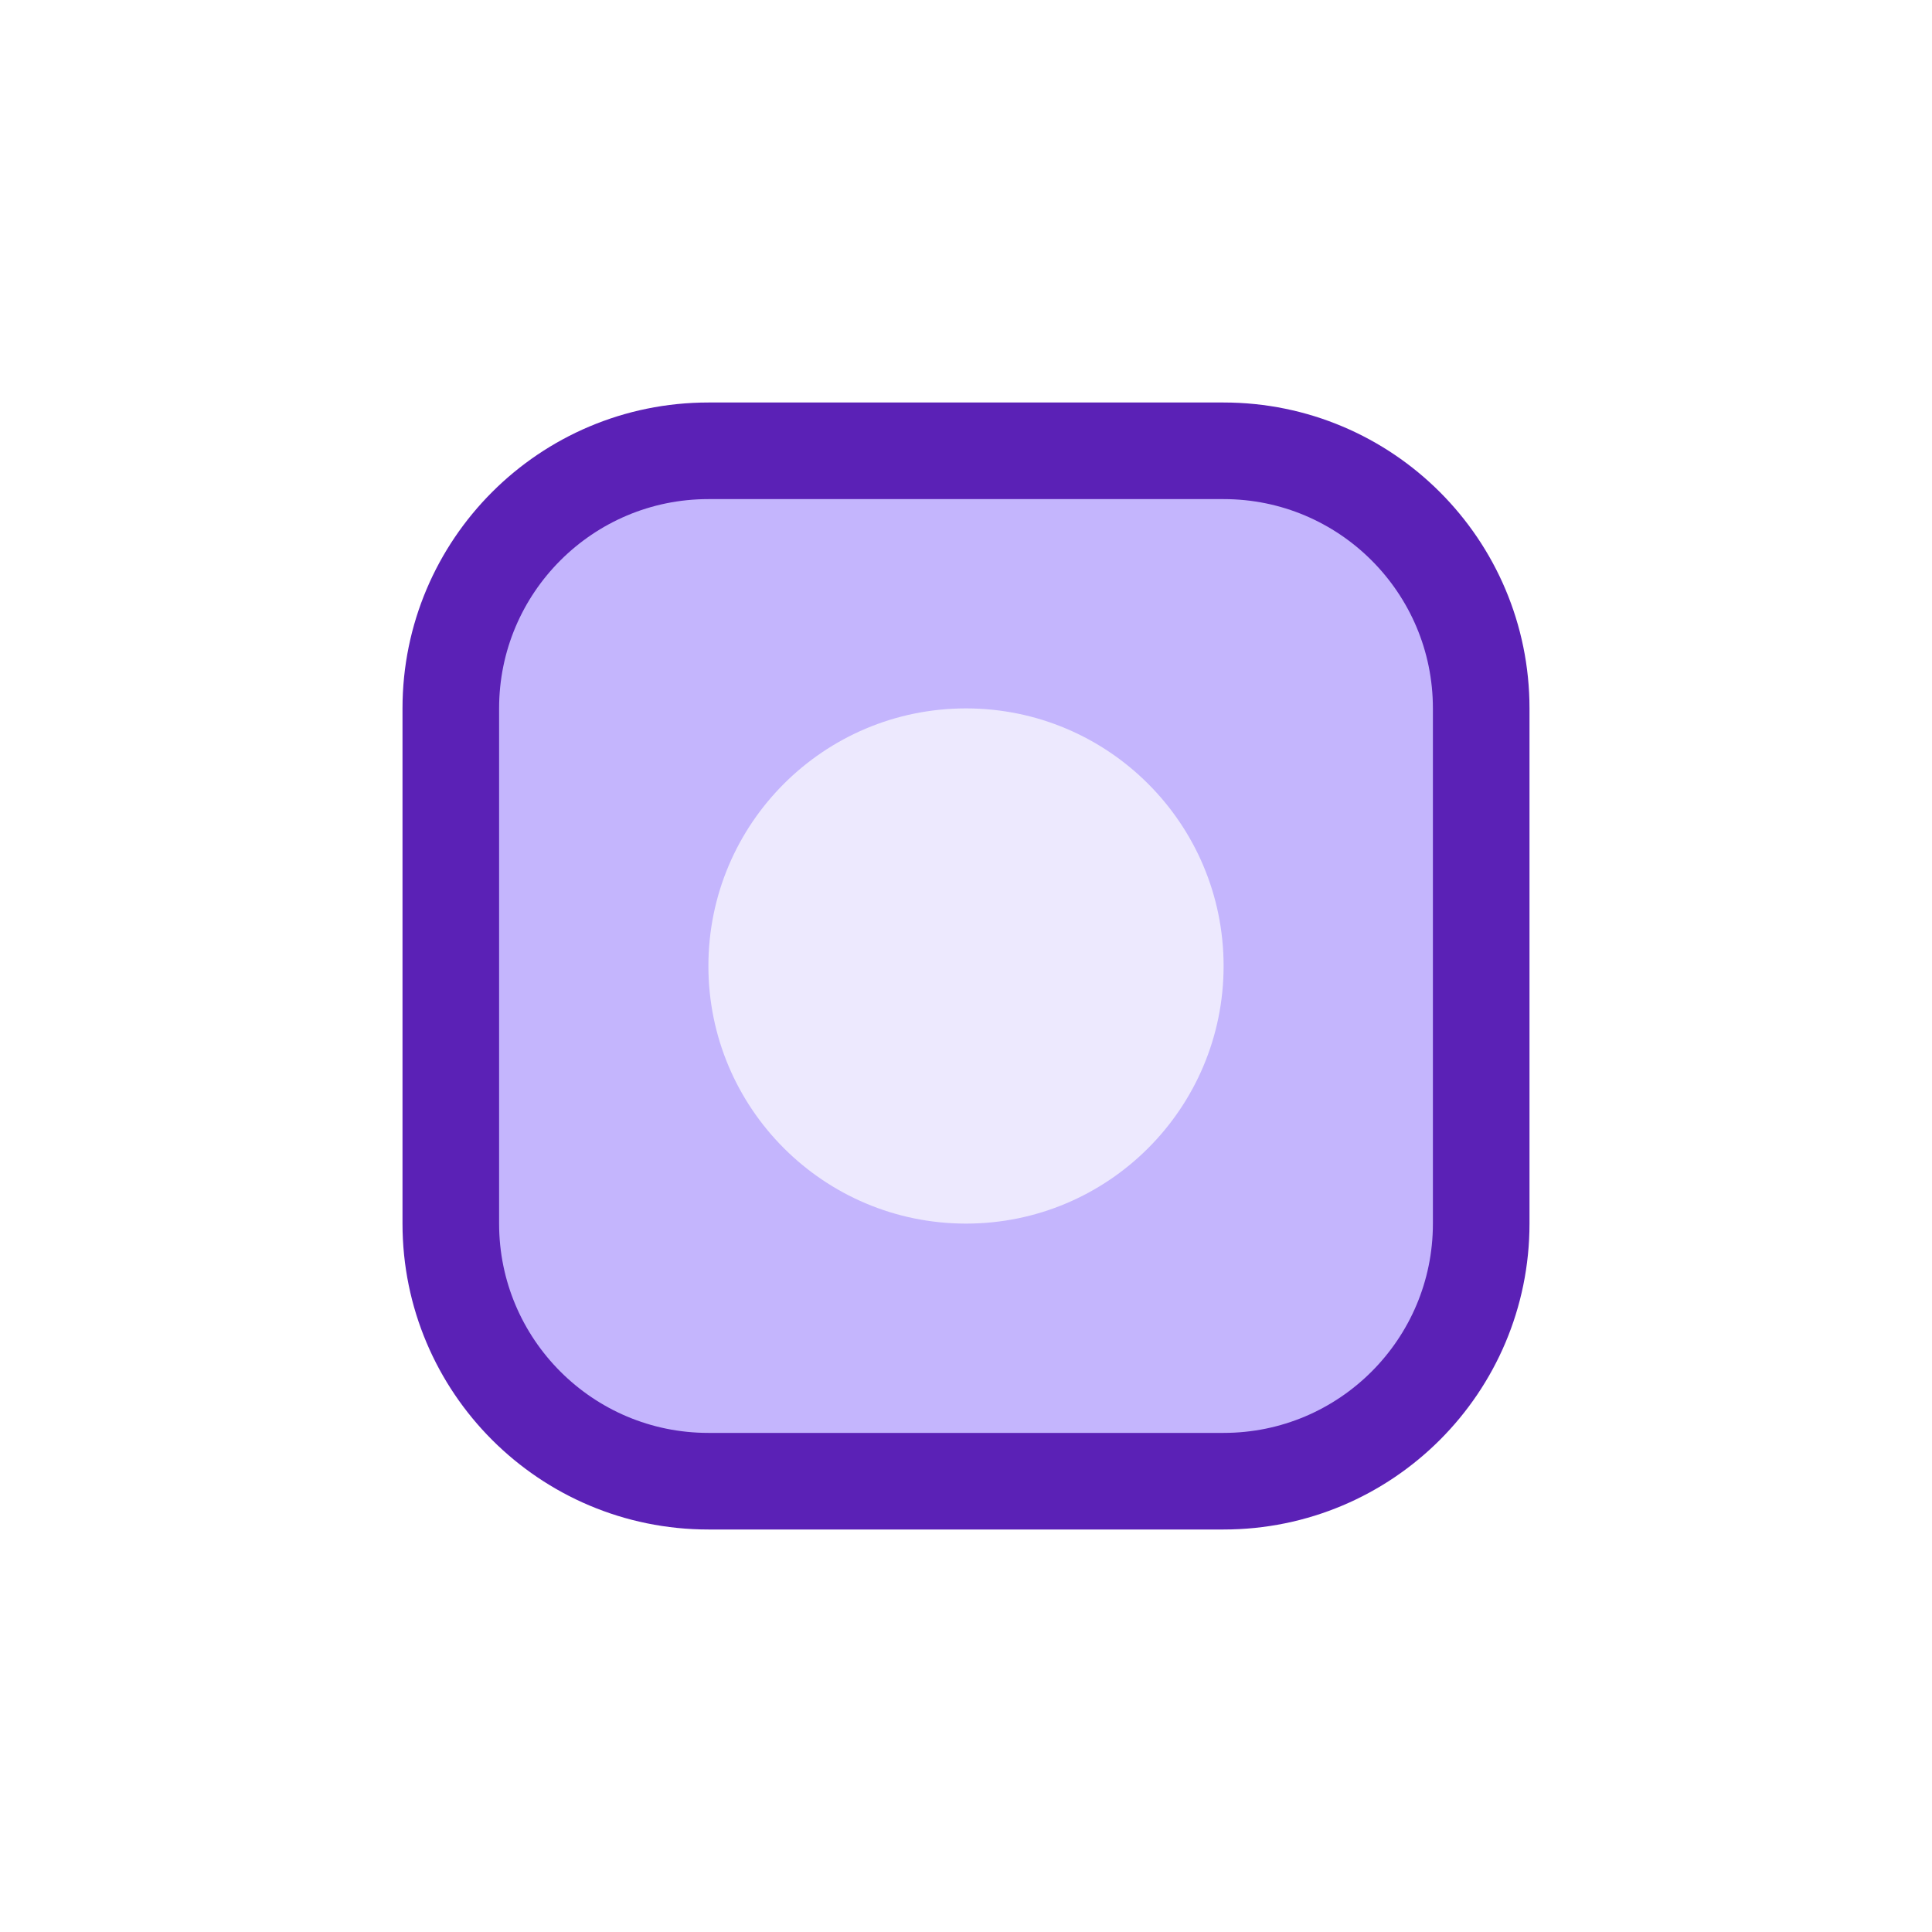
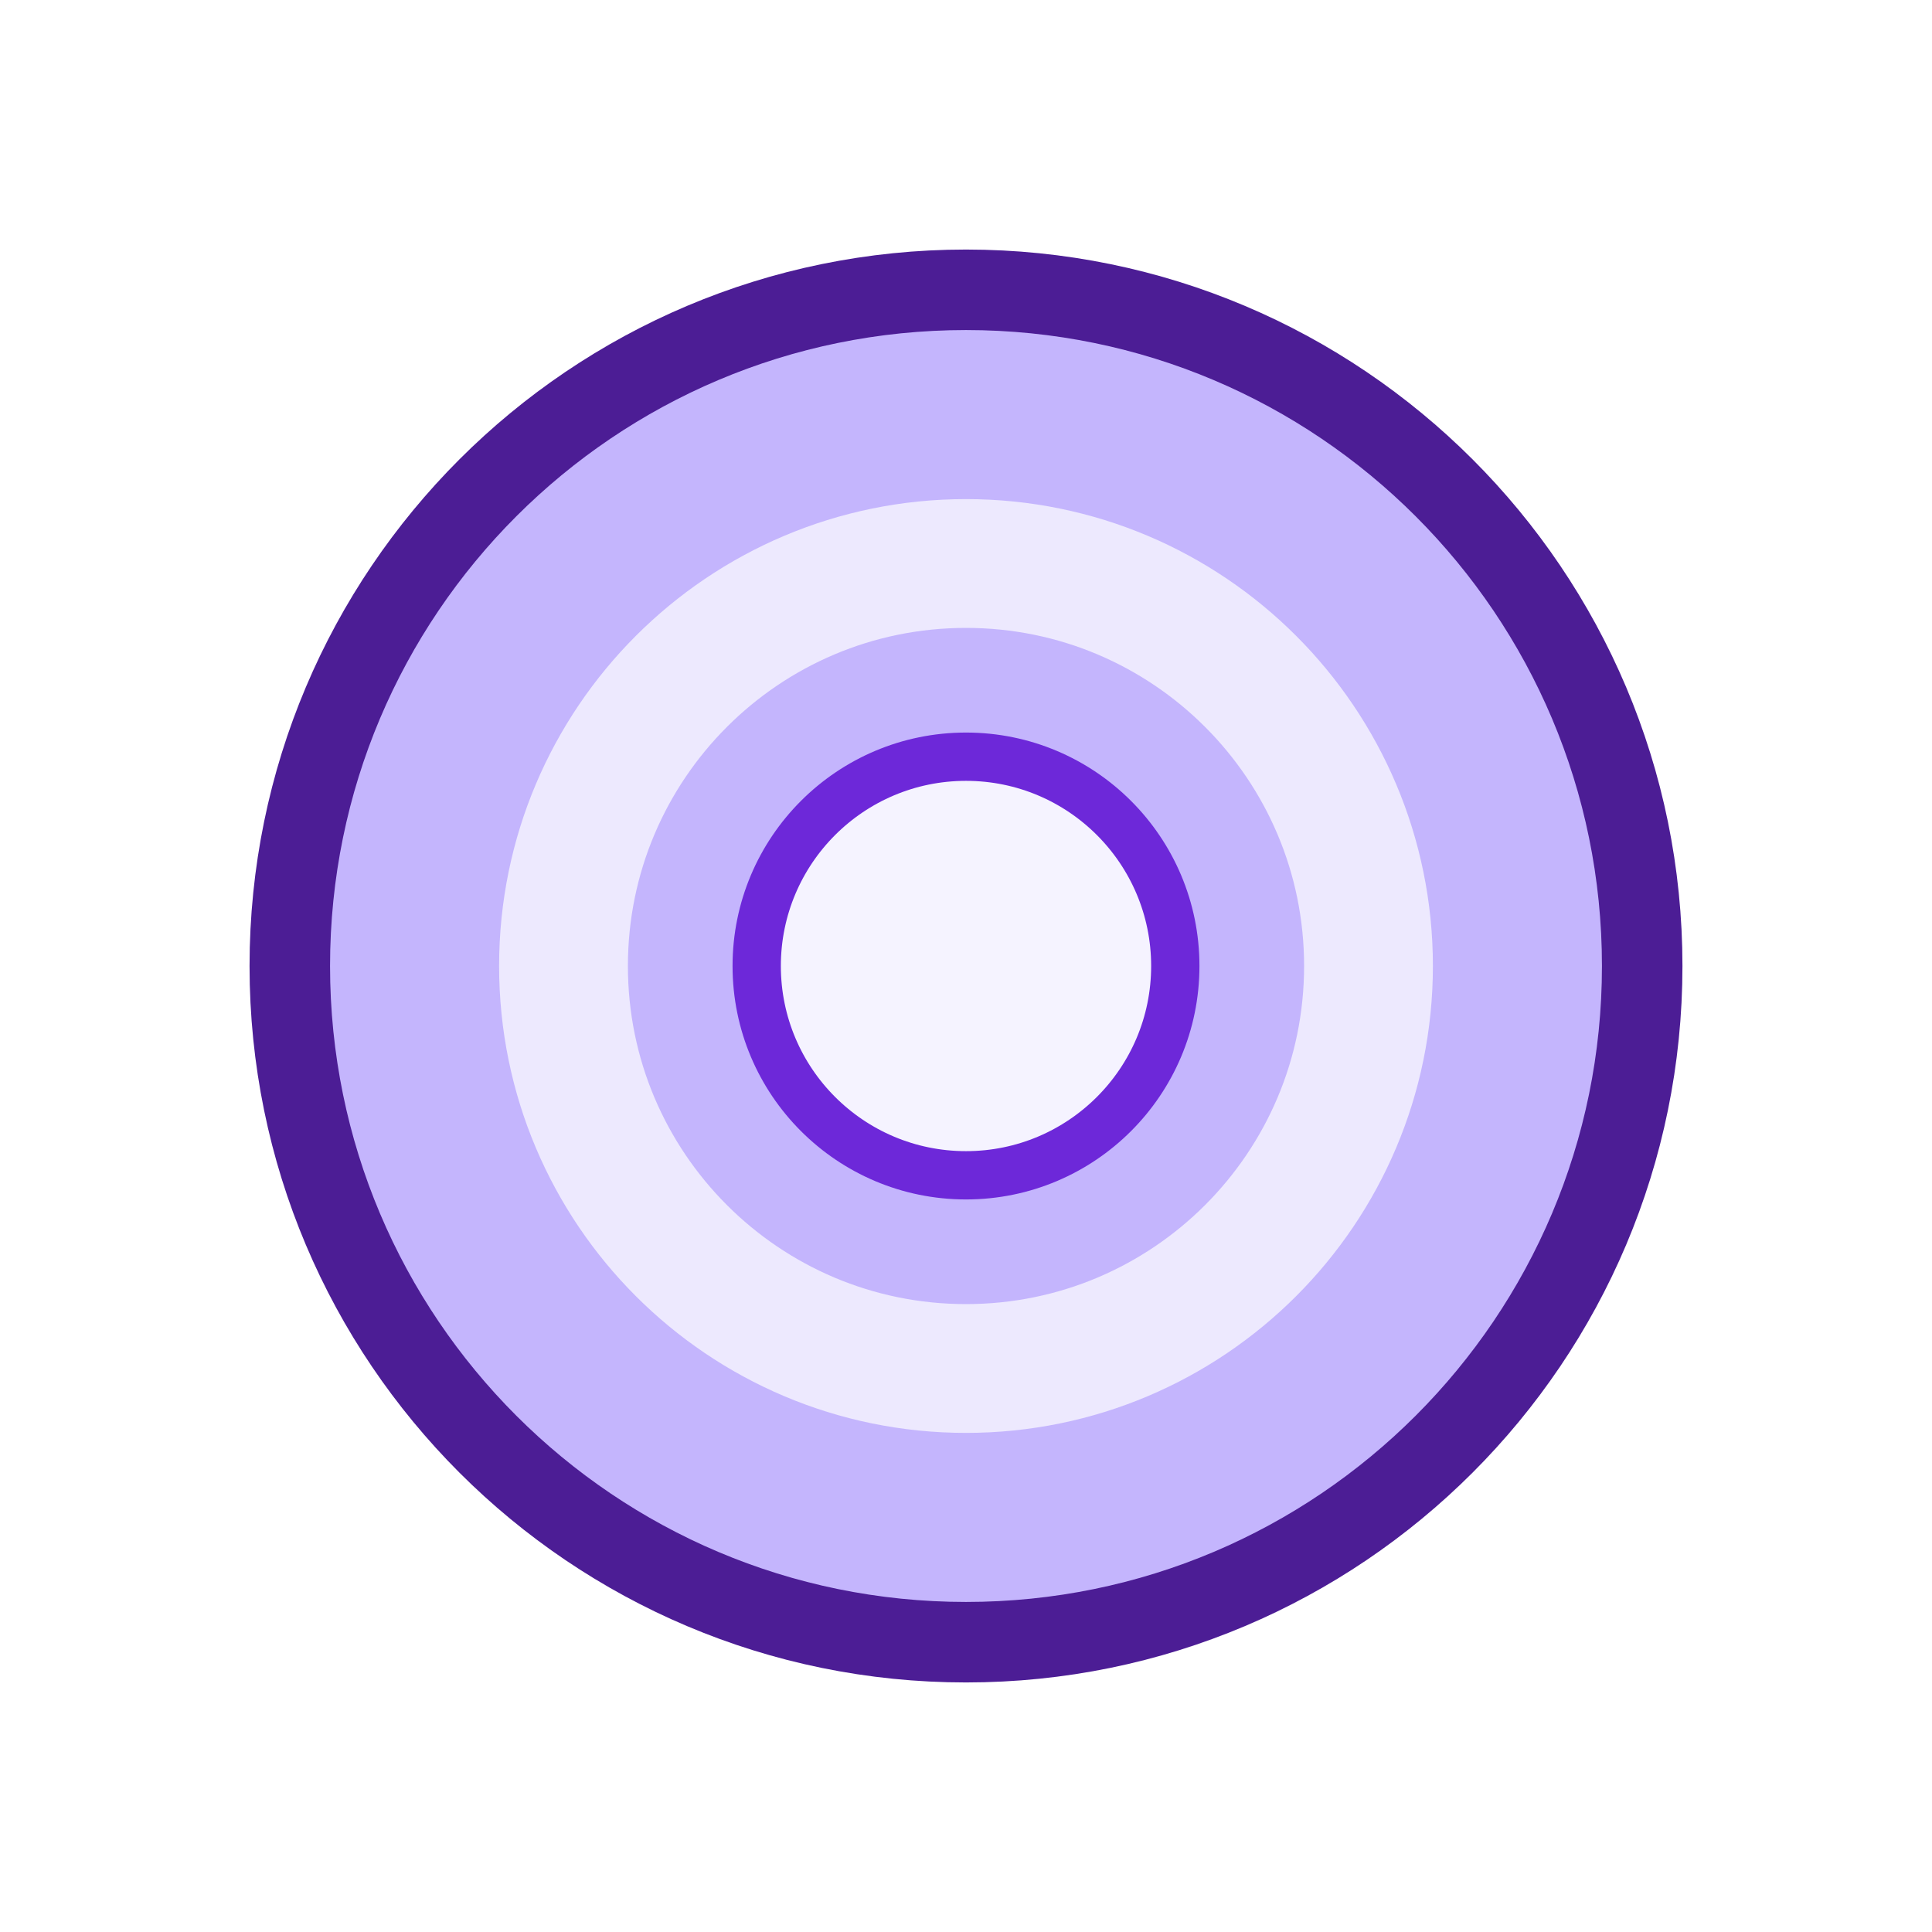
<svg xmlns="http://www.w3.org/2000/svg" viewBox="0 0 120 120">
-   <rect x="28" y="28" width="64" height="64" rx="16" fill="#c4b5fd" stroke="#5b21b6" stroke-width="6" />
-   <circle cx="60" cy="60" r="16" fill="#ede9fe" />
+   <circle cx="60" cy="60" r="42" fill="#c4b5fd" stroke="#4c1d95" stroke-width="5" />
+   <circle cx="60" cy="60" r="25" fill="none" stroke="#ede9fe" stroke-width="8" />
+   <circle cx="60" cy="60" r="13" fill="#f5f3ff" stroke="#6d28d9" stroke-width="3" />
</svg>
